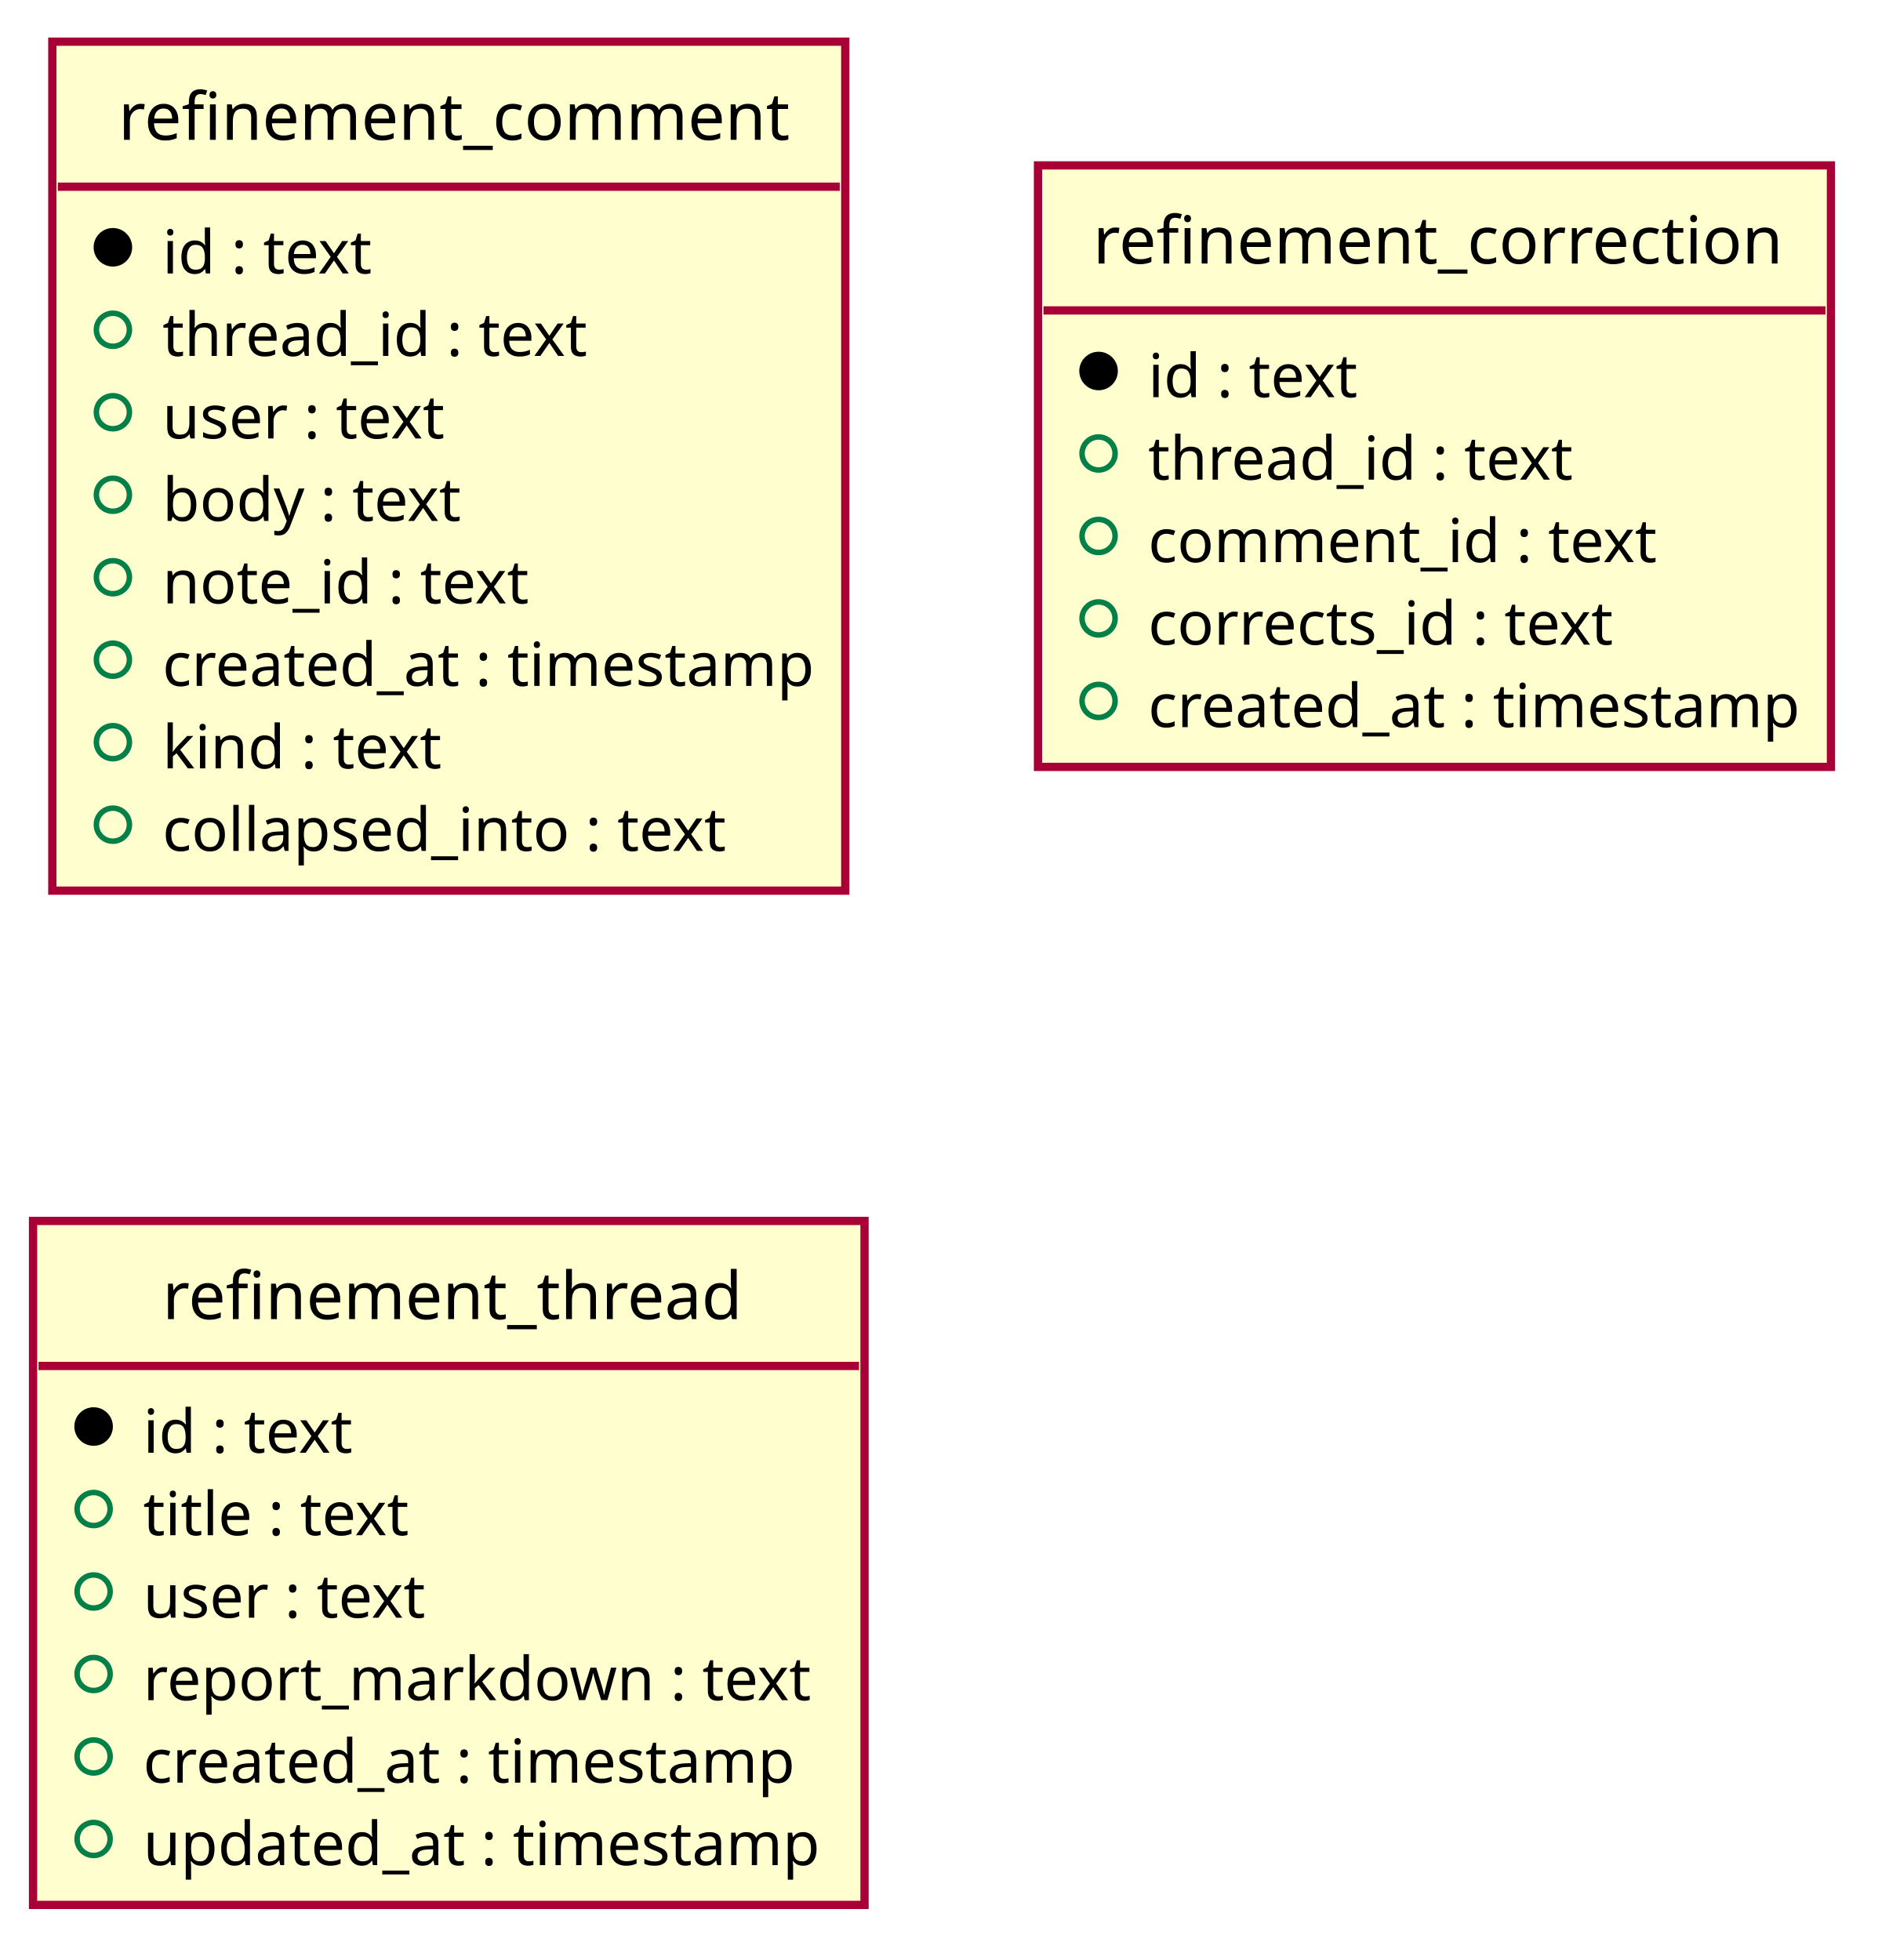
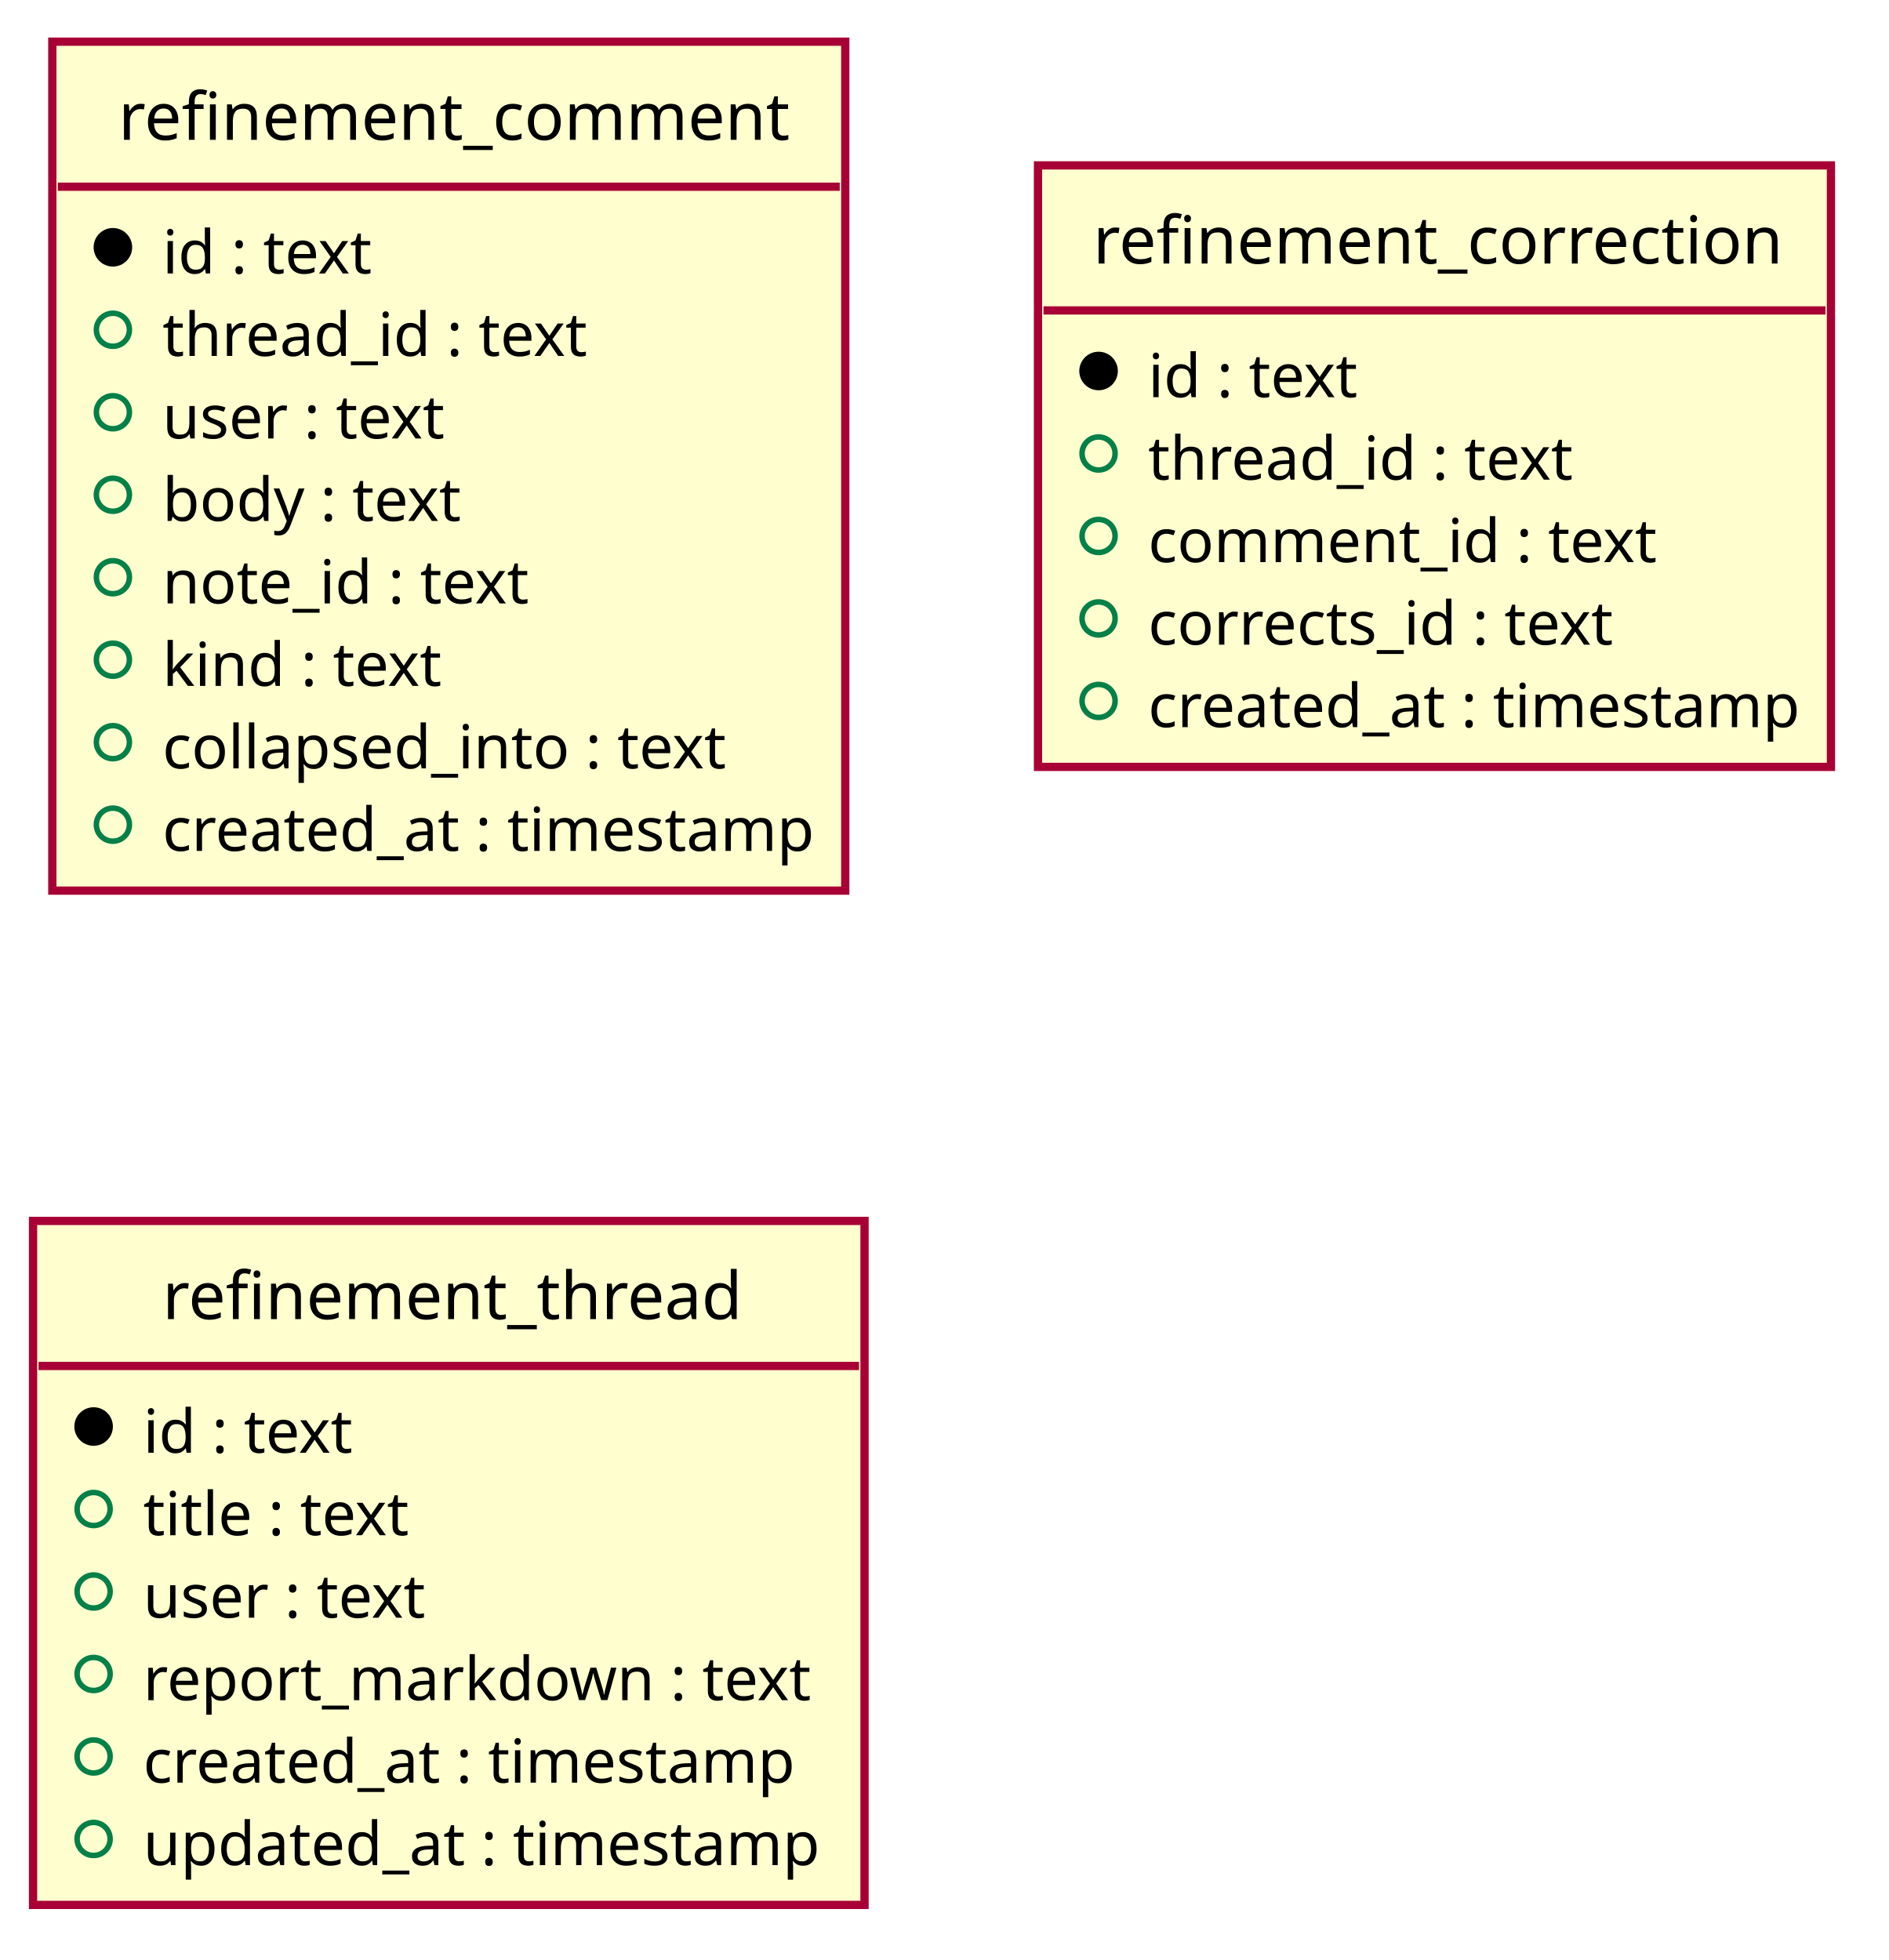
<svg xmlns="http://www.w3.org/2000/svg" contentScriptType="application/ecmascript" contentStyleType="text/css" height="356px" preserveAspectRatio="none" style="width:343px;height:356px;" version="1.1" viewBox="0 0 343 356" width="343px" zoomAndPan="magnify">
  <defs />
  <g>
    <rect fill="#FEFECE" height="154.199" id="refinement_comment" style="stroke: #A80036; stroke-width: 1.5;" width="144" x="9.5" y="7.57" />
    <text fill="#000000" font-family="sans-serif" font-size="12" lengthAdjust="spacingAndGlyphs" textLength="120" x="21.5" y="25.398">refinement_comment</text>
    <line style="stroke: #A80036; stroke-width: 1.5;" x1="10.5" x2="152.5" y1="33.914" y2="33.914" />
    <ellipse cx="20.5" cy="44.914" fill="#000000" rx="3" ry="3" style="stroke: #000000; stroke-width: 1.0;" />
    <text fill="#000000" font-family="sans-serif" font-size="11" lengthAdjust="spacingAndGlyphs" textLength="39" x="29.5" y="49.673">id : text</text>
    <ellipse cx="20.5" cy="59.896" fill="none" rx="3" ry="3" style="stroke: #038048; stroke-width: 1.0;" />
    <text fill="#000000" font-family="sans-serif" font-size="11" lengthAdjust="spacingAndGlyphs" textLength="79" x="29.5" y="64.655">thread_id : text</text>
    <ellipse cx="20.5" cy="74.878" fill="none" rx="3" ry="3" style="stroke: #038048; stroke-width: 1.0;" />
    <text fill="#000000" font-family="sans-serif" font-size="11" lengthAdjust="spacingAndGlyphs" textLength="52" x="29.5" y="79.637">user : text</text>
    <ellipse cx="20.5" cy="89.86" fill="none" rx="3" ry="3" style="stroke: #038048; stroke-width: 1.0;" />
    <text fill="#000000" font-family="sans-serif" font-size="11" lengthAdjust="spacingAndGlyphs" textLength="56" x="29.5" y="94.619">body : text</text>
    <ellipse cx="20.5" cy="104.842" fill="none" rx="3" ry="3" style="stroke: #038048; stroke-width: 1.0;" />
    <text fill="#000000" font-family="sans-serif" font-size="11" lengthAdjust="spacingAndGlyphs" textLength="68" x="29.5" y="109.601">note_id : text</text>
    <ellipse cx="20.5" cy="119.824" fill="none" rx="3" ry="3" style="stroke: #038048; stroke-width: 1.0;" />
-     <text fill="#000000" font-family="sans-serif" font-size="11" lengthAdjust="spacingAndGlyphs" textLength="118" x="29.5" y="124.582">created_at : timestamp</text>
+     <text fill="#000000" font-family="sans-serif" font-size="11" lengthAdjust="spacingAndGlyphs" textLength="52" x="29.5" y="124.582">kind : text</text>
    <ellipse cx="20.5" cy="134.805" fill="none" rx="3" ry="3" style="stroke: #038048; stroke-width: 1.0;" />
-     <text fill="#000000" font-family="sans-serif" font-size="11" lengthAdjust="spacingAndGlyphs" textLength="52" x="29.5" y="139.564">kind : text</text>
+     <text fill="#000000" font-family="sans-serif" font-size="11" lengthAdjust="spacingAndGlyphs" textLength="104" x="29.5" y="139.564">collapsed_into : text</text>
    <ellipse cx="20.5" cy="149.787" fill="none" rx="3" ry="3" style="stroke: #038048; stroke-width: 1.0;" />
-     <text fill="#000000" font-family="sans-serif" font-size="11" lengthAdjust="spacingAndGlyphs" textLength="104" x="29.5" y="154.546">collapsed_into : text</text>
+     <text fill="#000000" font-family="sans-serif" font-size="11" lengthAdjust="spacingAndGlyphs" textLength="118" x="29.5" y="154.546">created_at : timestamp</text>
    <rect fill="#FEFECE" height="109.254" id="refinement_correction" style="stroke: #A80036; stroke-width: 1.5;" width="144" x="188.5" y="30.04" />
    <text fill="#000000" font-family="sans-serif" font-size="12" lengthAdjust="spacingAndGlyphs" textLength="124" x="198.5" y="47.868">refinement_correction</text>
    <line style="stroke: #A80036; stroke-width: 1.5;" x1="189.5" x2="331.5" y1="56.384" y2="56.384" />
    <ellipse cx="199.5" cy="67.384" fill="#000000" rx="3" ry="3" style="stroke: #000000; stroke-width: 1.0;" />
    <text fill="#000000" font-family="sans-serif" font-size="11" lengthAdjust="spacingAndGlyphs" textLength="39" x="208.5" y="72.143">id : text</text>
    <ellipse cx="199.5" cy="82.366" fill="none" rx="3" ry="3" style="stroke: #038048; stroke-width: 1.0;" />
    <text fill="#000000" font-family="sans-serif" font-size="11" lengthAdjust="spacingAndGlyphs" textLength="79" x="208.5" y="87.125">thread_id : text</text>
    <ellipse cx="199.5" cy="97.348" fill="none" rx="3" ry="3" style="stroke: #038048; stroke-width: 1.0;" />
    <text fill="#000000" font-family="sans-serif" font-size="11" lengthAdjust="spacingAndGlyphs" textLength="93" x="208.5" y="102.107">comment_id : text</text>
    <ellipse cx="199.5" cy="112.33" fill="none" rx="3" ry="3" style="stroke: #038048; stroke-width: 1.0;" />
    <text fill="#000000" font-family="sans-serif" font-size="11" lengthAdjust="spacingAndGlyphs" textLength="86" x="208.5" y="117.089">corrects_id : text</text>
    <ellipse cx="199.5" cy="127.312" fill="none" rx="3" ry="3" style="stroke: #038048; stroke-width: 1.0;" />
    <text fill="#000000" font-family="sans-serif" font-size="11" lengthAdjust="spacingAndGlyphs" textLength="118" x="208.5" y="132.071">created_at : timestamp</text>
    <rect fill="#FEFECE" height="124.235" id="refinement_thread" style="stroke: #A80036; stroke-width: 1.5;" width="151" x="6" y="221.76" />
    <text fill="#000000" font-family="sans-serif" font-size="12" lengthAdjust="spacingAndGlyphs" textLength="104" x="29.5" y="239.588">refinement_thread</text>
    <line style="stroke: #A80036; stroke-width: 1.5;" x1="7" x2="156" y1="248.104" y2="248.104" />
    <ellipse cx="17" cy="259.104" fill="#000000" rx="3" ry="3" style="stroke: #000000; stroke-width: 1.0;" />
    <text fill="#000000" font-family="sans-serif" font-size="11" lengthAdjust="spacingAndGlyphs" textLength="39" x="26" y="263.863">id : text</text>
    <ellipse cx="17" cy="274.086" fill="none" rx="3" ry="3" style="stroke: #038048; stroke-width: 1.0;" />
    <text fill="#000000" font-family="sans-serif" font-size="11" lengthAdjust="spacingAndGlyphs" textLength="49" x="26" y="278.845">title : text</text>
    <ellipse cx="17" cy="289.068" fill="none" rx="3" ry="3" style="stroke: #038048; stroke-width: 1.0;" />
    <text fill="#000000" font-family="sans-serif" font-size="11" lengthAdjust="spacingAndGlyphs" textLength="52" x="26" y="293.827">user : text</text>
    <ellipse cx="17" cy="304.05" fill="none" rx="3" ry="3" style="stroke: #038048; stroke-width: 1.0;" />
    <text fill="#000000" font-family="sans-serif" font-size="11" lengthAdjust="spacingAndGlyphs" textLength="125" x="26" y="308.809">report_markdown : text</text>
    <ellipse cx="17" cy="319.032" fill="none" rx="3" ry="3" style="stroke: #038048; stroke-width: 1.0;" />
    <text fill="#000000" font-family="sans-serif" font-size="11" lengthAdjust="spacingAndGlyphs" textLength="118" x="26" y="323.791">created_at : timestamp</text>
    <ellipse cx="17" cy="334.014" fill="none" rx="3" ry="3" style="stroke: #038048; stroke-width: 1.0;" />
    <text fill="#000000" font-family="sans-serif" font-size="11" lengthAdjust="spacingAndGlyphs" textLength="123" x="26" y="338.772">updated_at : timestamp</text>
  </g>
</svg>
